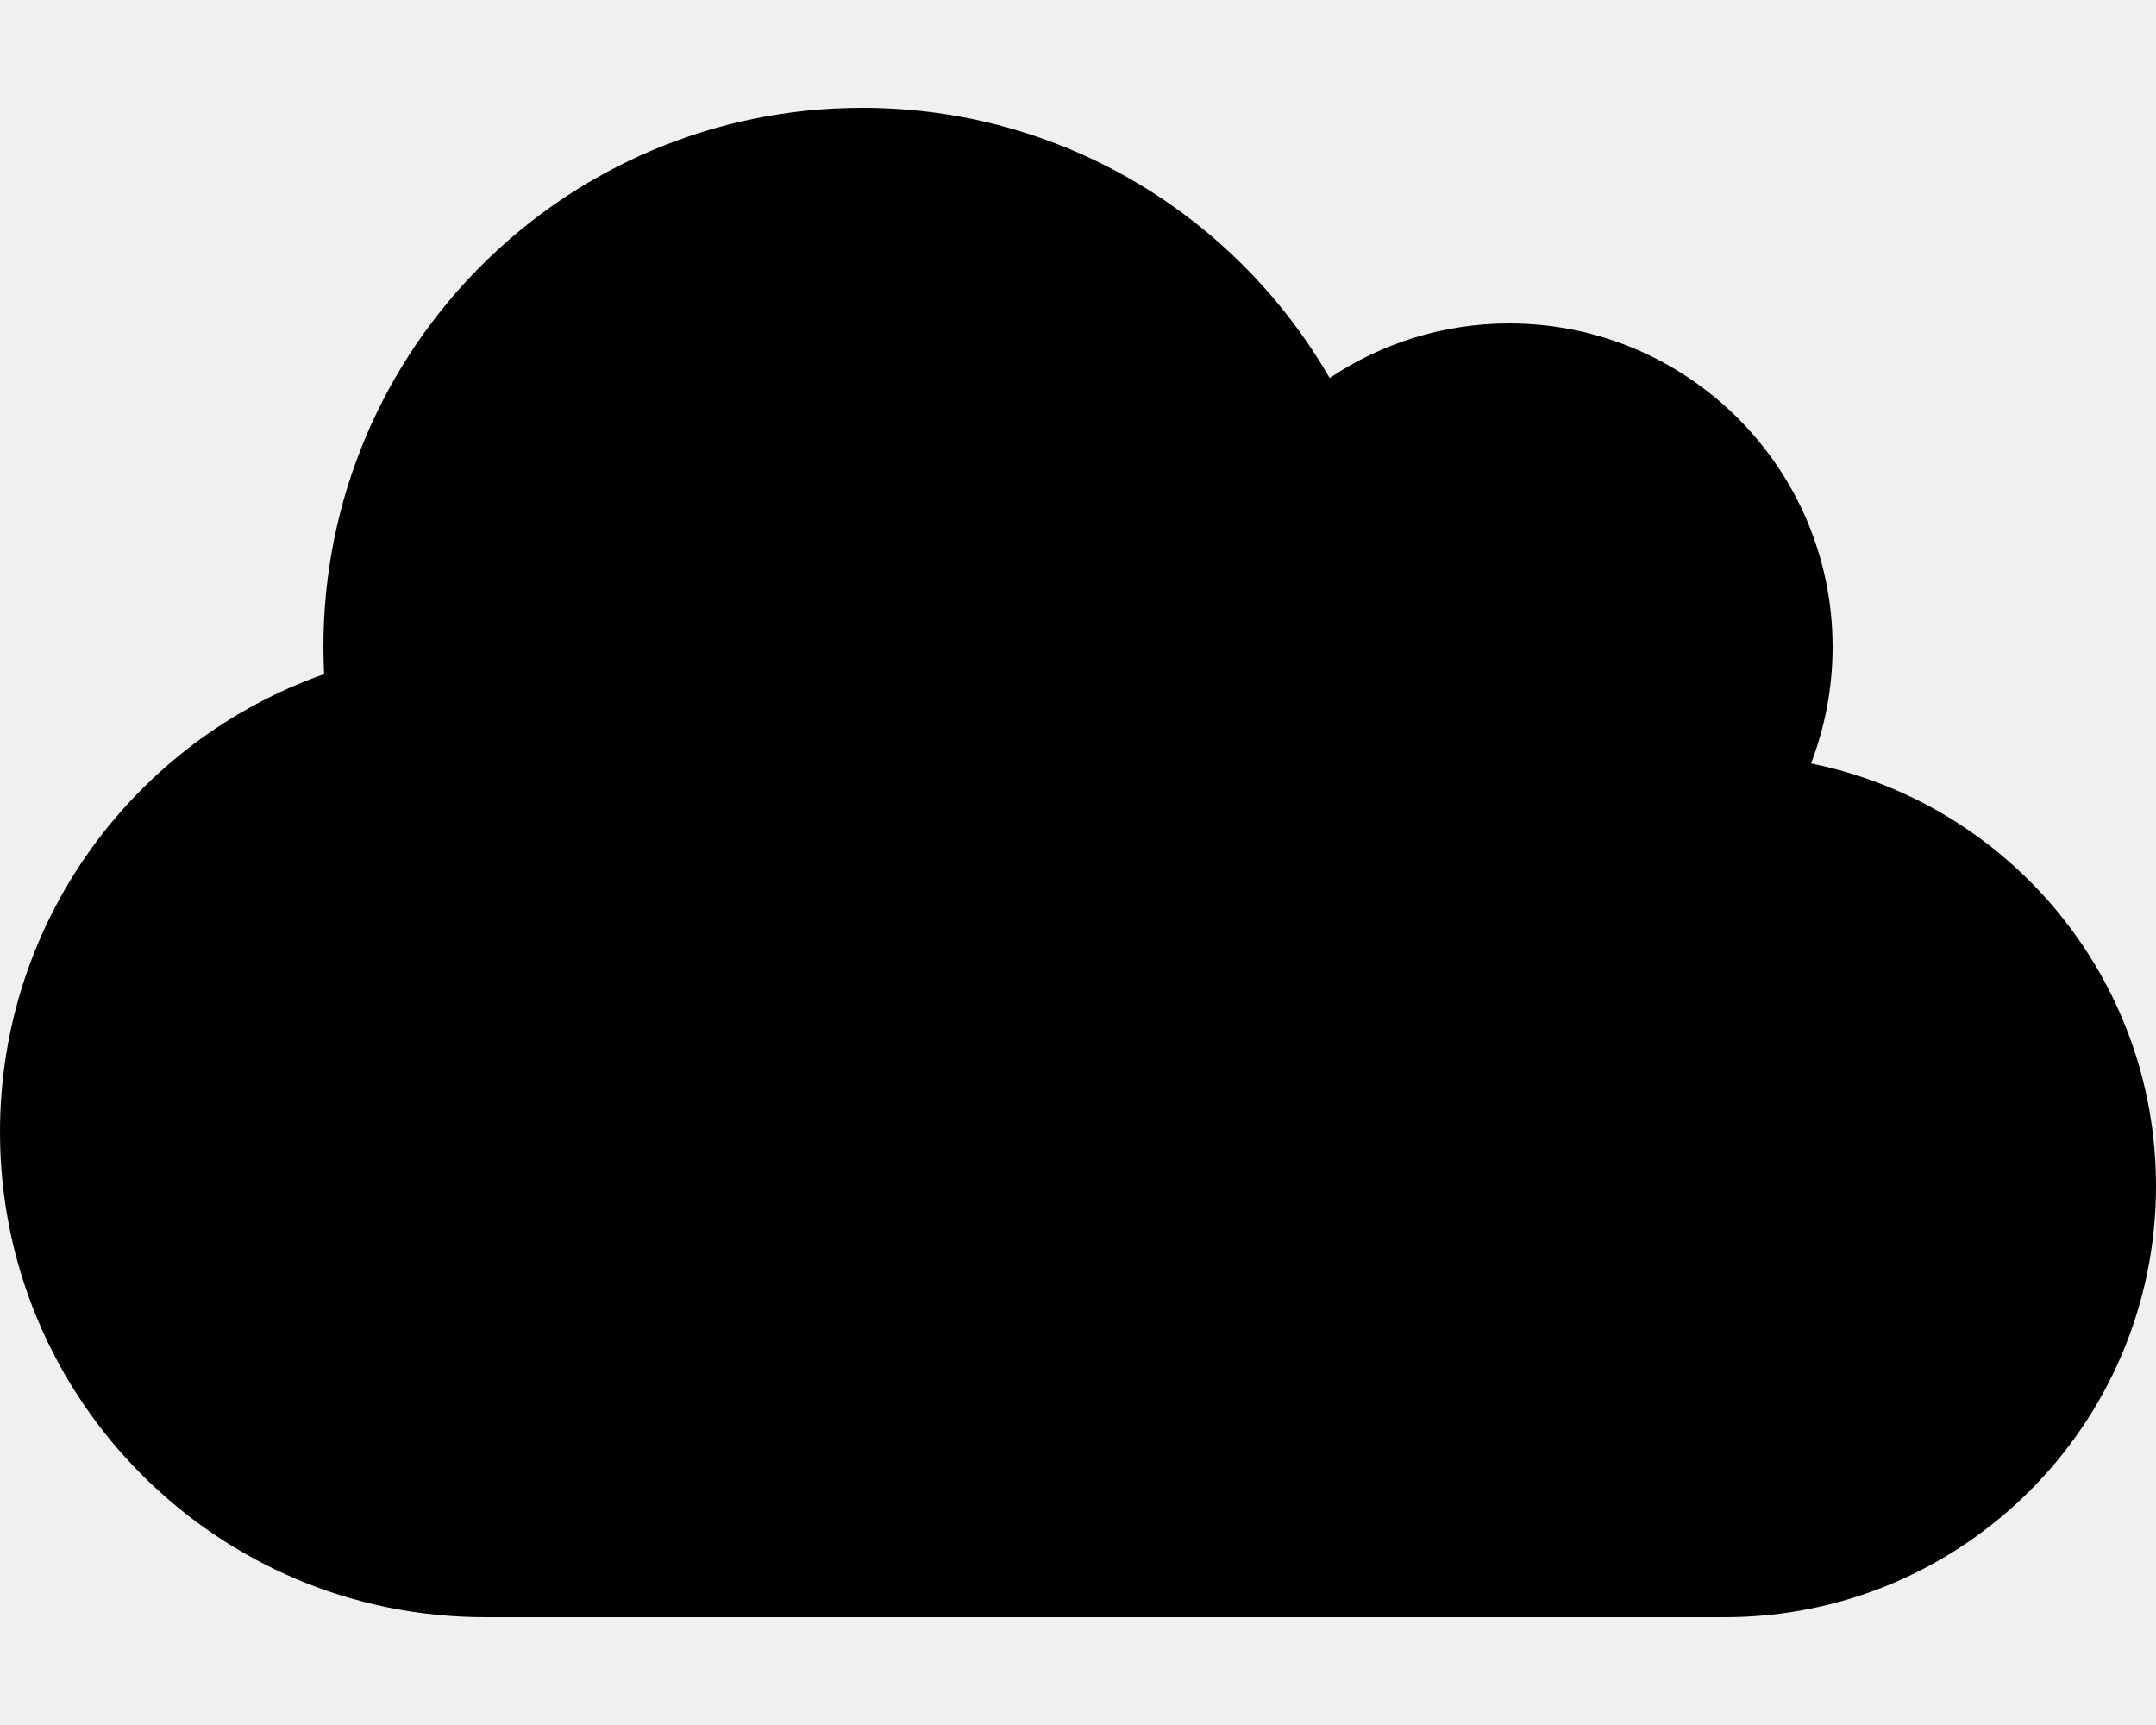
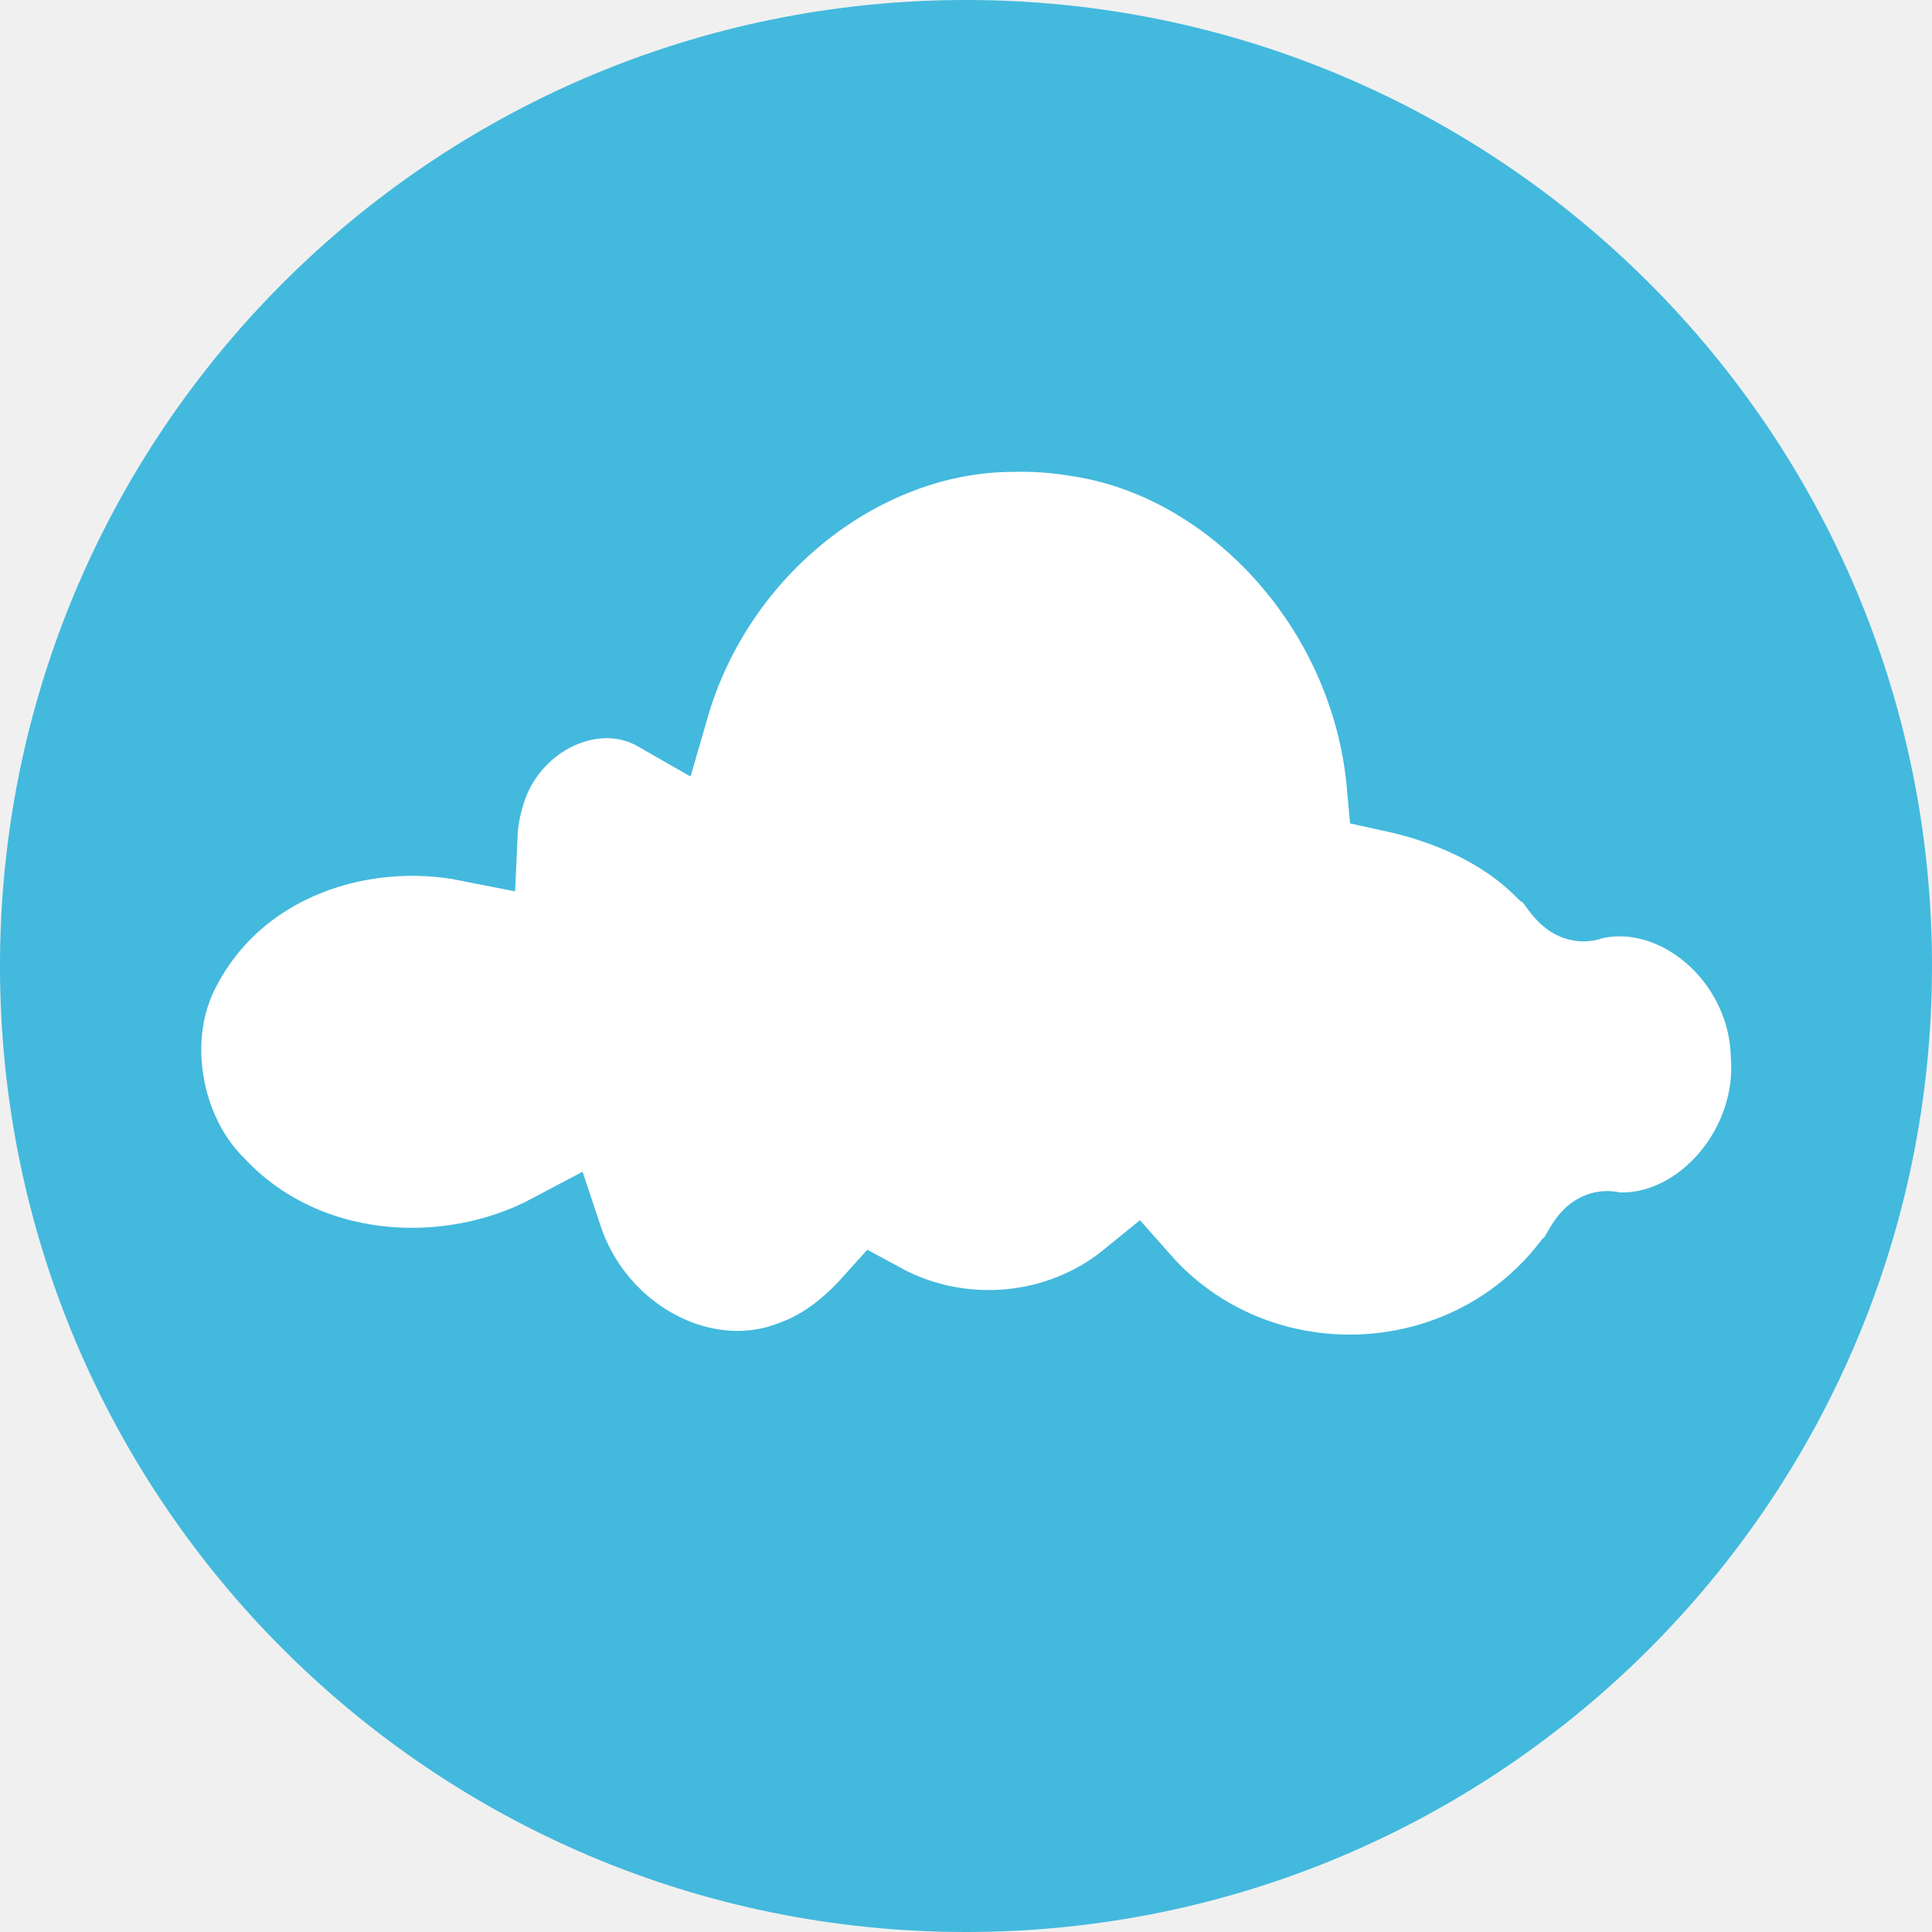
- <svg xmlns="http://www.w3.org/2000/svg" aria-hidden="true" focusable="false" data-prefix="fas" data-icon="cloud" class="svg-inline--fa fa-cloud fa-w-20" role="img" viewBox="0 0 640 512">
-   <path fill="currentColor" d="M537.6 226.6c4.1-10.7 6.4-22.4 6.4-34.6 0-53-43-96-96-96-19.7 0-38.1 6-53.3 16.2C367 64.2 315.3 32 256 32c-88.4 0-160 71.6-160 160 0 2.7.1 5.4.2 8.1C40.2 219.8 0 273.2 0 336c0 79.5 64.5 144 144 144h368c70.7 0 128-57.3 128-128 0-61.9-44-113.6-102.4-125.4z" />
+ <svg xmlns="http://www.w3.org/2000/svg" width="2000" height="2000" viewBox="0 0 2000 2000" fill="none">
+   <circle cx="1000" cy="1000" r="1000" fill="#43B9DD" />
+   <path d="M1056.22 448.269C882.598 448.269 735.94 573.06 690.309 743.476C671.314 731.369 649.46 724.404 626.095 724.404C553.837 724.404 495.207 790.485 495.207 871.926C495.207 872.755 495.195 873.545 495.207 874.371C473.562 869.373 450.867 866.547 427.377 866.547C284.151 866.547 167.915 965.75 167.915 1087.91C167.915 1210.07 284.151 1309.28 427.377 1309.28C484.104 1309.28 536.52 1293.6 579.235 1267.22C604.747 1353.25 676.738 1415.39 761.611 1415.39C819.122 1415.39 870.692 1386.85 905.949 1341.71C940.153 1361.88 980.376 1373.5 1023.39 1373.5C1081.91 1373.5 1135.31 1352.05 1175.39 1316.77C1229.4 1379.95 1308.81 1419.96 1397.39 1419.96C1506.06 1419.96 1601.04 1359.69 1652.08 1270.32C1659.77 1271.59 1667.65 1272.27 1675.66 1272.27C1762.11 1272.27 1832.14 1195.64 1832.14 1101.11C1832.14 1006.59 1762.11 929.794 1675.66 929.794C1660.19 929.794 1645.23 932.39 1631.11 936.966C1584.53 875.075 1514.88 832.167 1435.29 821.72C1419 612.642 1255.49 448.269 1056.22 448.269V448.269Z" fill="white" stroke="#43B9DD" stroke-width="99" />
+   <path d="M1047.94 438.977C889.242 439.512 734.089 558.99 684.777 729.619C613 688.595 516.587 736.053 493.291 822.371C489.474 835.46 486.969 849.182 486.349 862.96C373.735 840.607 240.55 882.144 180.172 997.93C139.789 1073.47 159.416 1175.94 216.908 1232.99C310.141 1332.92 462.792 1343.48 574.571 1284.17C610.837 1393.33 728.498 1455.09 826.368 1414.9C857.537 1403.54 885.936 1381.02 908.516 1355.89C992.457 1401.53 1098.72 1393.42 1174.49 1331.61C1296.01 1469.17 1517.67 1463.57 1631.94 1317.75C1645.59 1307.25 1649.49 1276.52 1669.4 1283.52C1761.71 1290.74 1848.62 1197.61 1841.22 1092.47C1838.2 984.184 1738.88 901.216 1645.68 923.435C1626.46 932.413 1619.1 900.382 1603.31 892.301C1558.61 848.047 1499.29 823.934 1443.64 811.775C1426.68 622.943 1281.76 468.458 1116.97 443.933C1094.2 440.045 1071.03 438.375 1047.94 438.977V438.977Z" fill="white" stroke="#43B9DD" stroke-width="99" />
</svg>
